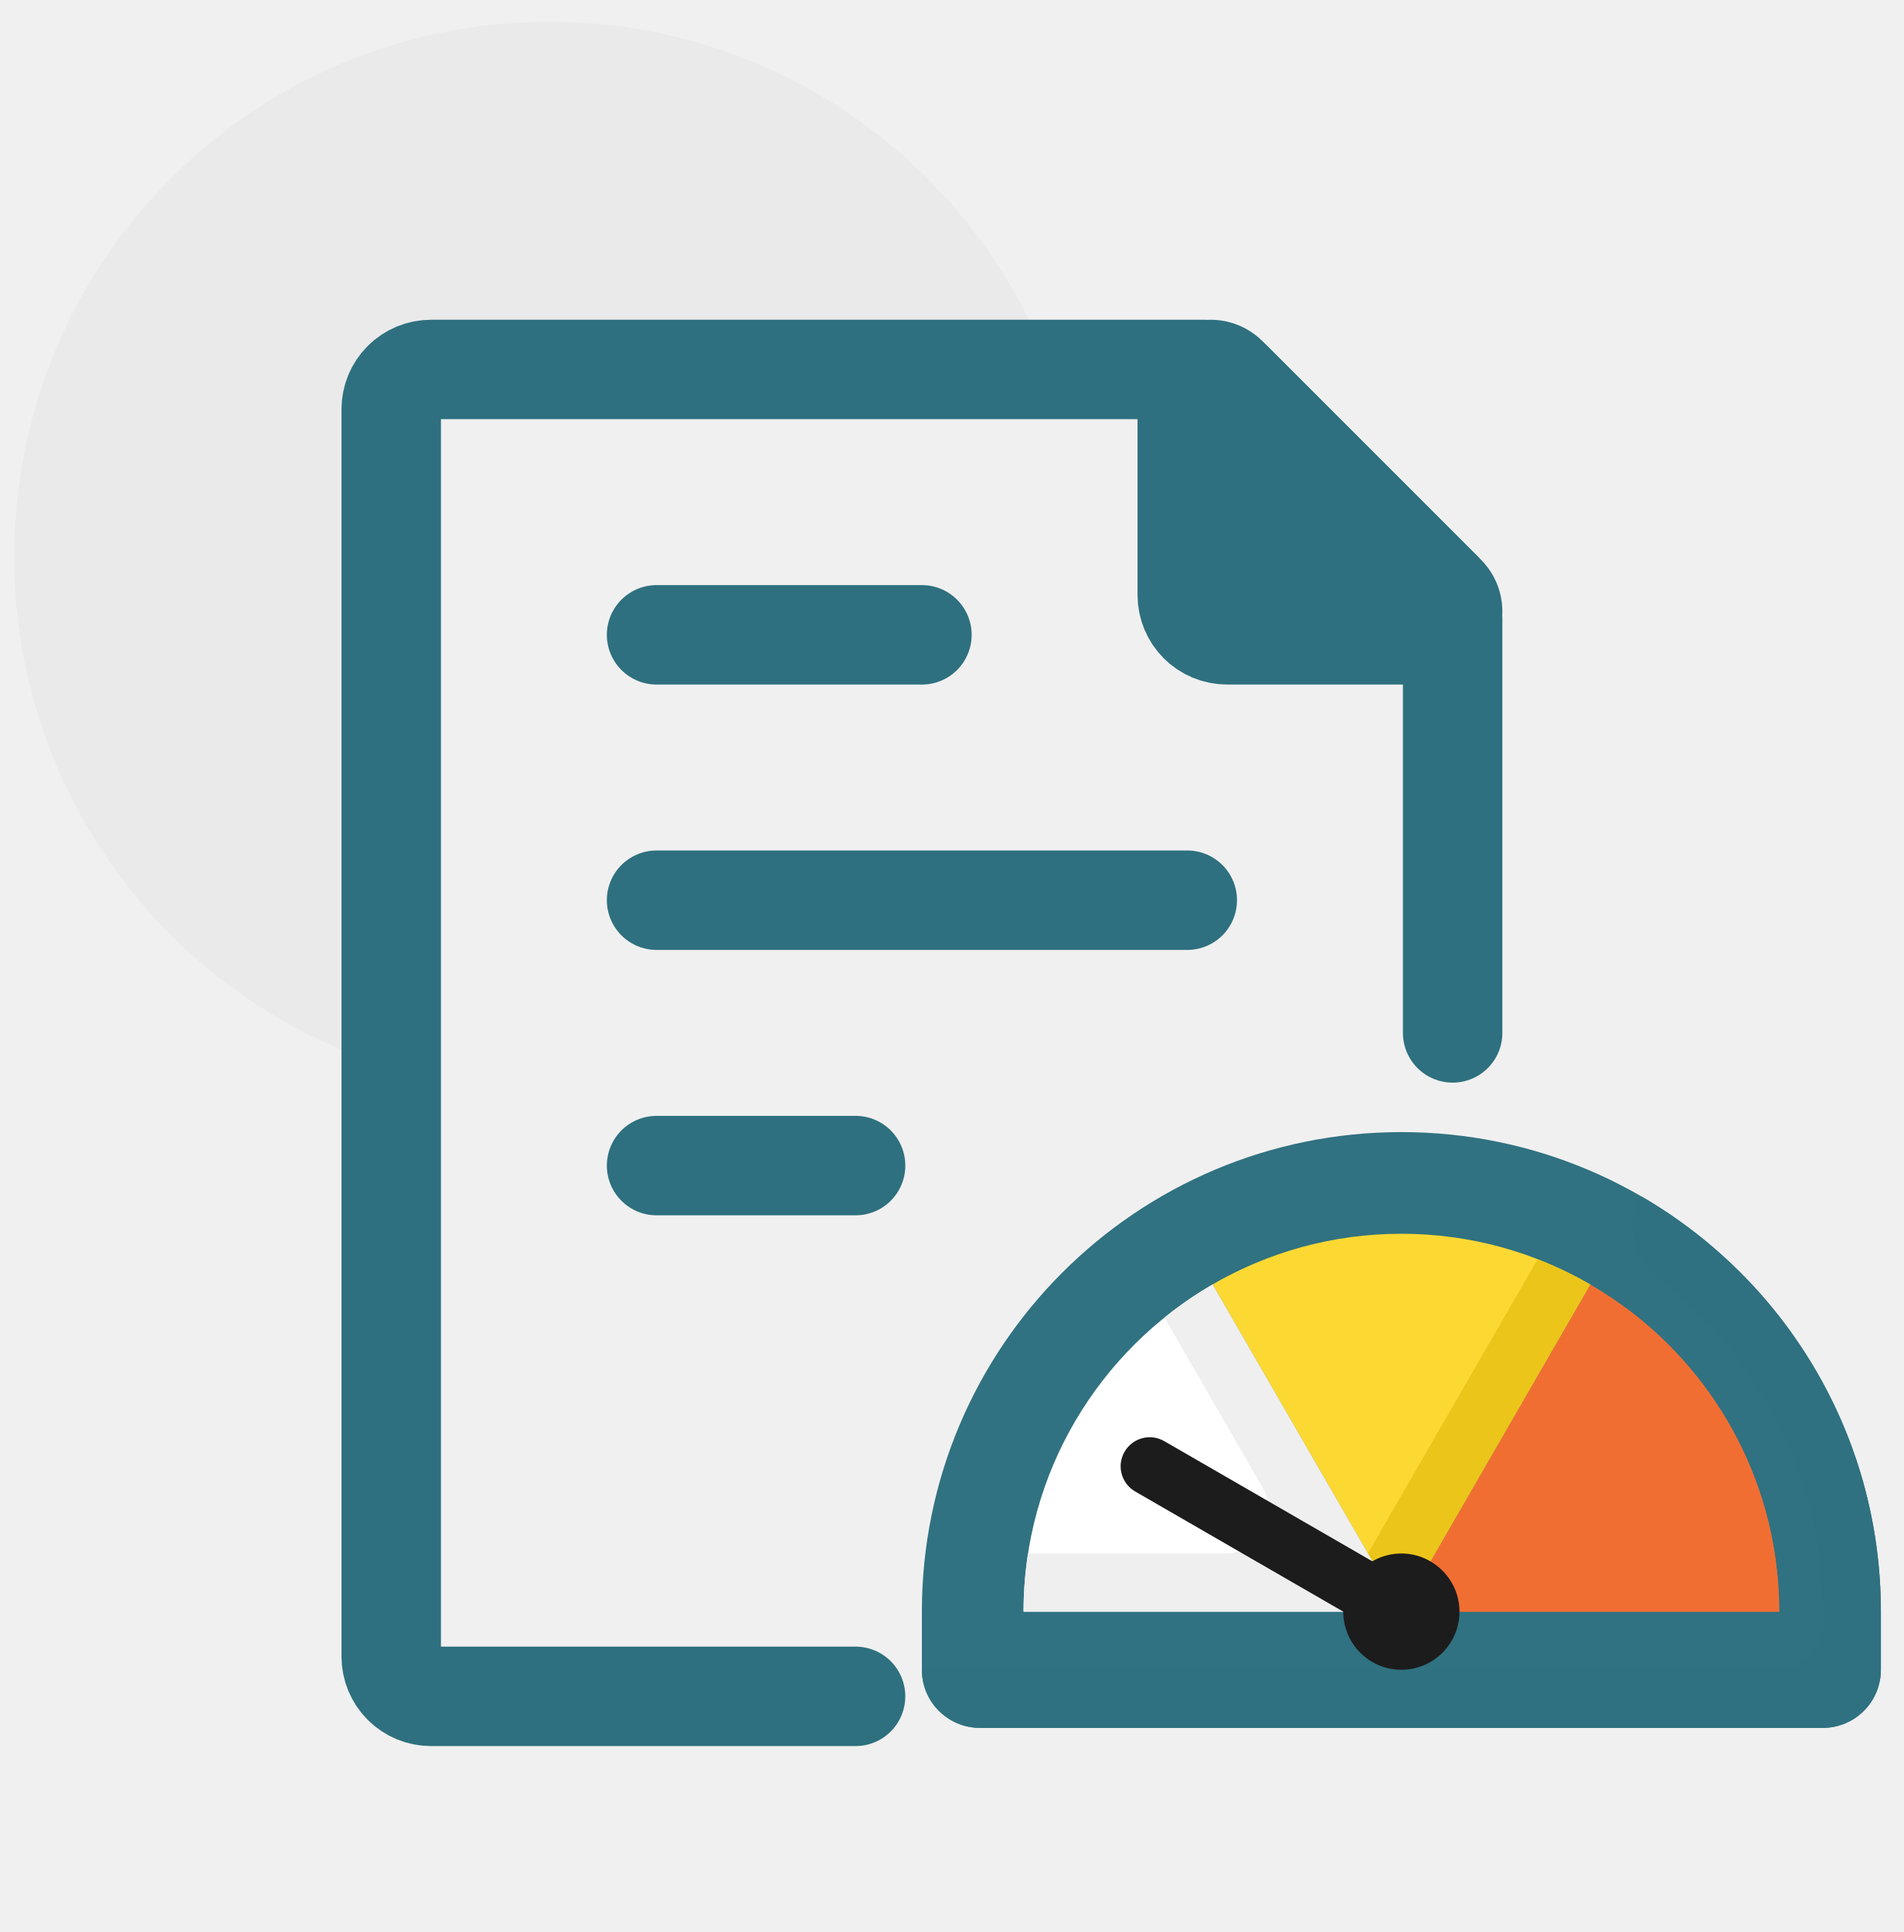
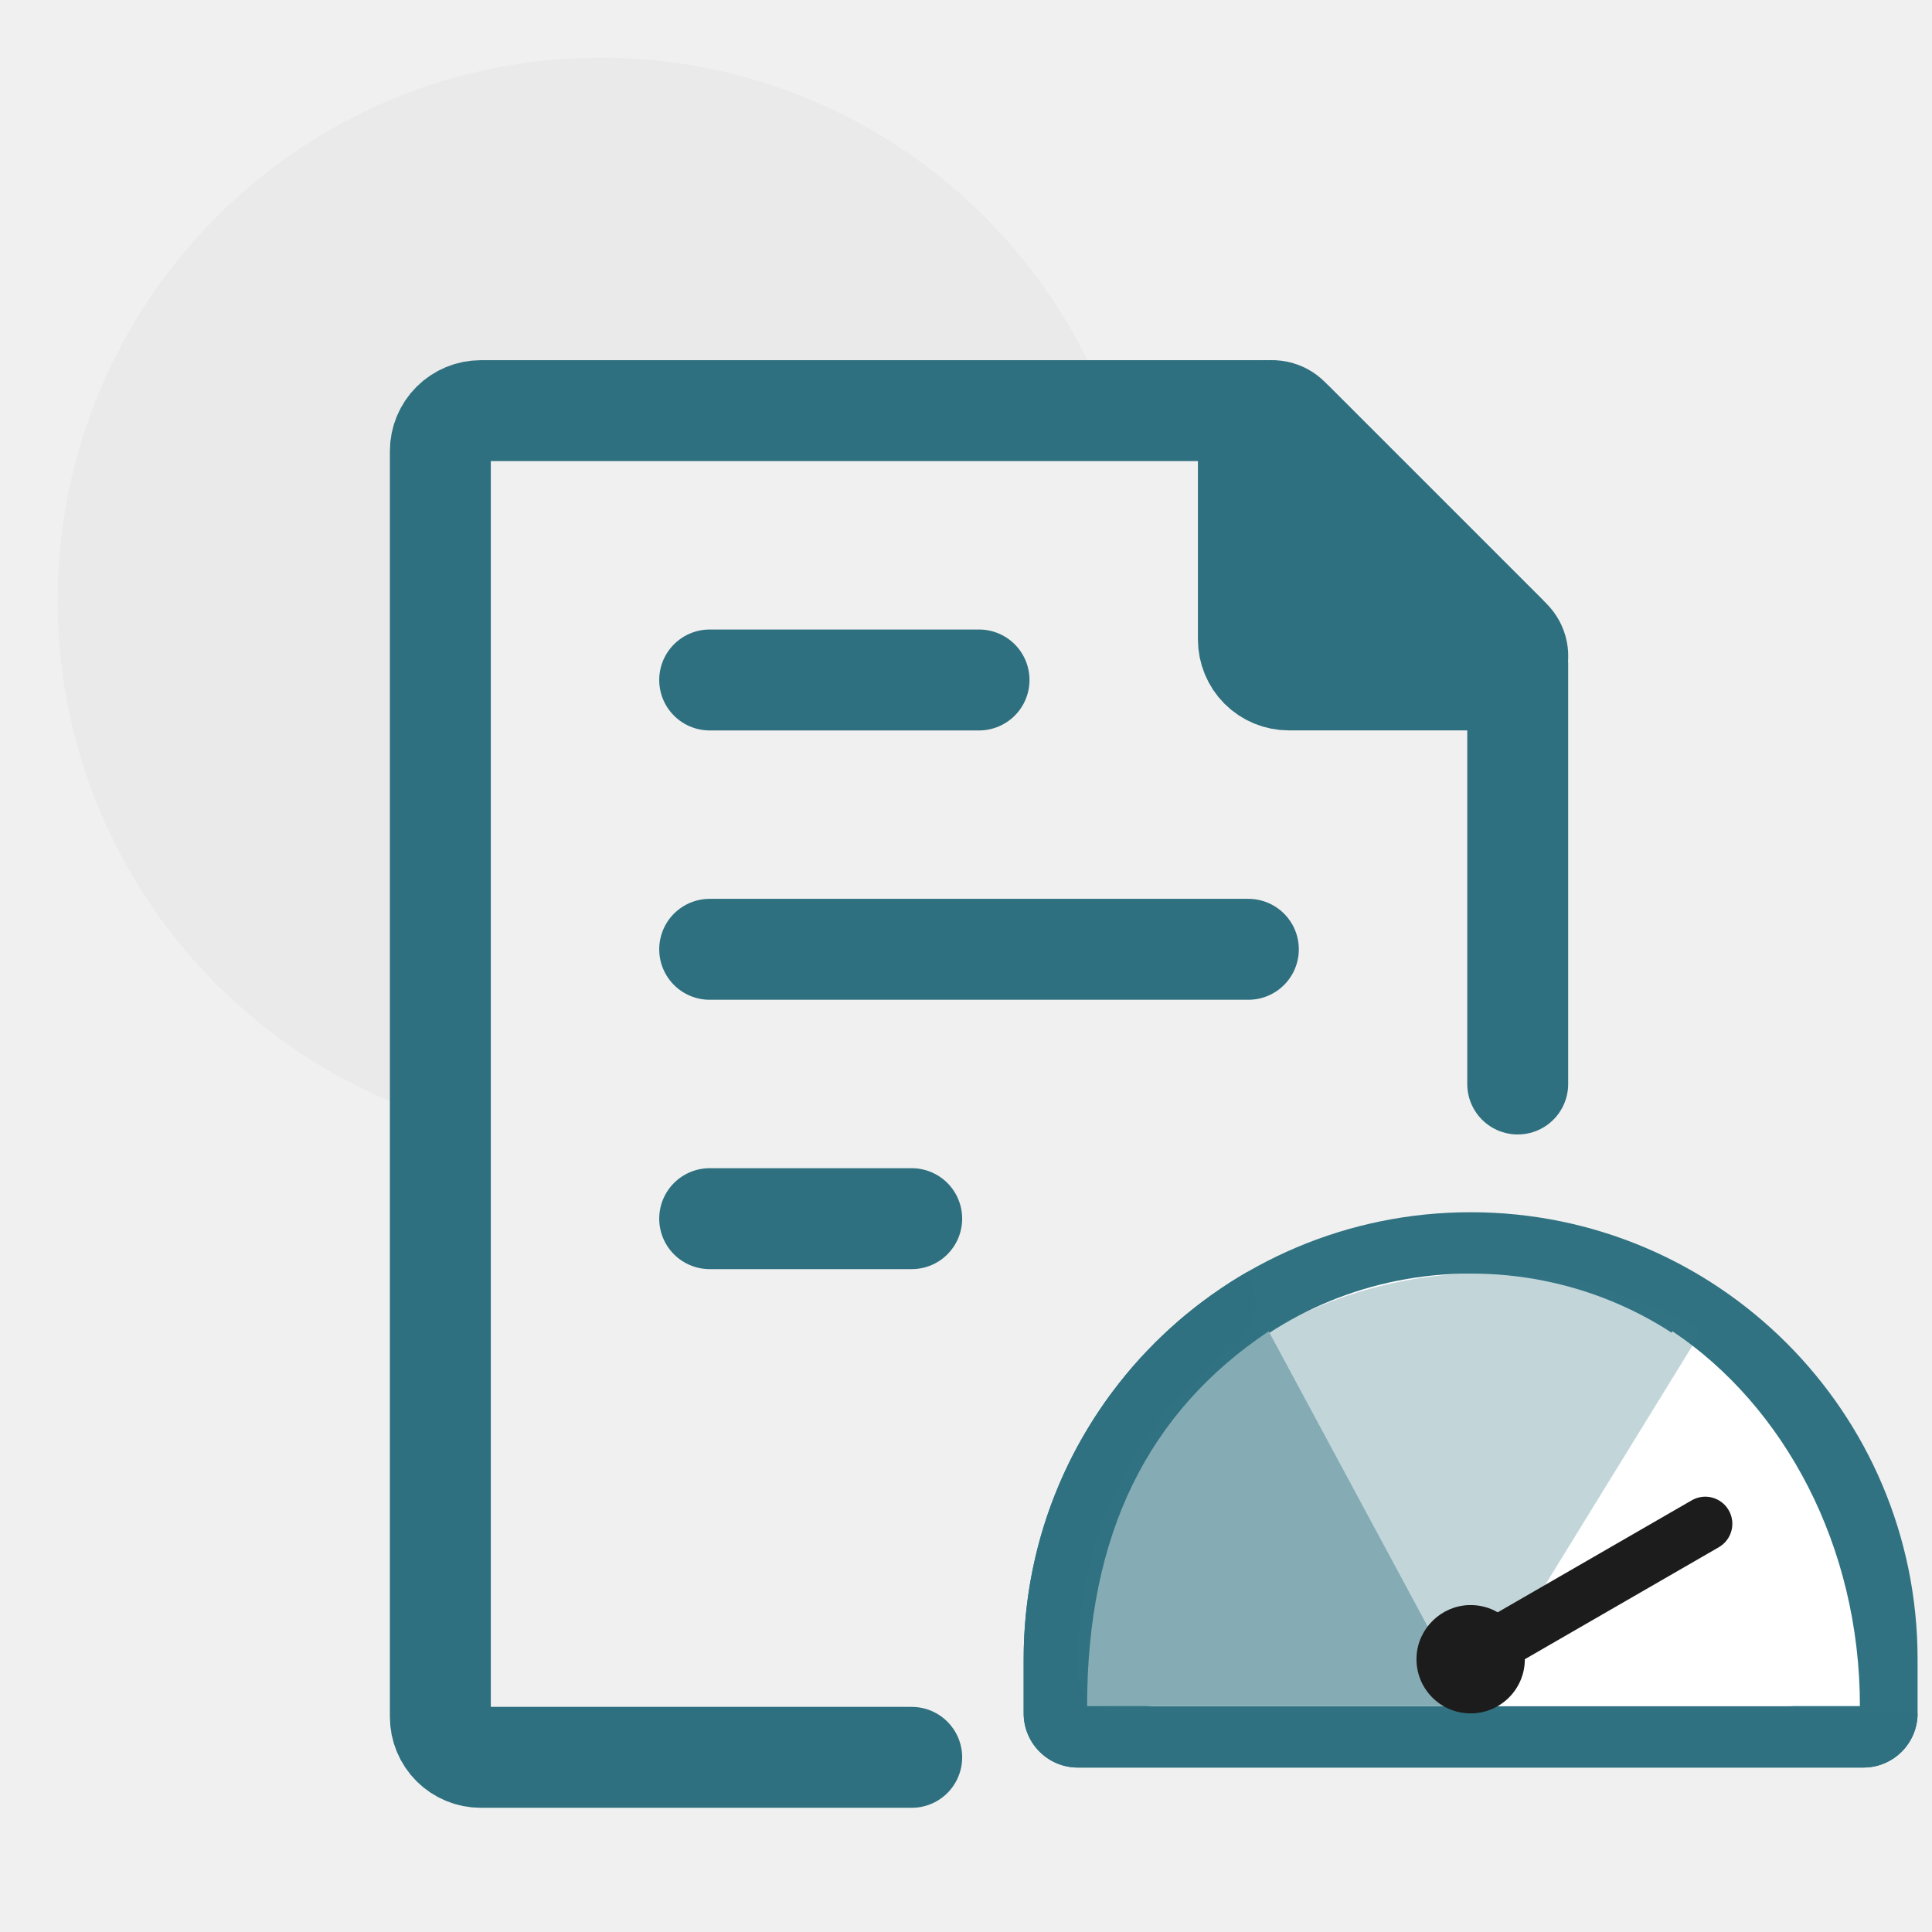
- <svg xmlns="http://www.w3.org/2000/svg" width="67" height="68" viewBox="0 0 67 68" fill="none">
-   <path fill-rule="evenodd" clip-rule="evenodd" d="M36.753 12.442H13.325V37.444C5.87 34.938 0.5 27.892 0.5 19.593C0.5 9.194 8.93 0.764 19.329 0.764C27.197 0.764 33.938 5.589 36.753 12.442Z" fill="#EAEAEA" />
-   <path d="M51.133 36.355V21.758C51.133 21.574 51.096 21.391 51.026 21.221C50.955 21.051 50.852 20.896 50.721 20.766L43.37 13.415C43.108 13.152 42.752 13.004 42.38 13.004H15.172C14.8 13.004 14.444 13.152 14.181 13.414C13.918 13.677 13.771 14.033 13.771 14.405V58.305C13.771 58.677 13.918 59.033 14.181 59.296C14.444 59.559 14.8 59.706 15.172 59.706H30.116" stroke="#2E707F" stroke-width="3.5" stroke-linecap="round" stroke-linejoin="round" />
-   <path d="M23.111 41.025H30.117M23.111 31.684H41.792H23.111ZM23.111 22.344H32.452H23.111Z" stroke="#2E707F" stroke-width="3.5" stroke-linecap="round" stroke-linejoin="round" />
-   <path d="M41.791 20.942V13.829C41.791 13.666 41.84 13.506 41.931 13.371C42.022 13.235 42.151 13.129 42.301 13.067C42.452 13.004 42.618 12.988 42.779 13.02C42.939 13.052 43.086 13.13 43.201 13.245L50.889 20.933C51.005 21.048 51.085 21.195 51.117 21.355C51.15 21.516 51.133 21.683 51.071 21.834C51.008 21.985 50.902 22.114 50.765 22.205C50.629 22.296 50.469 22.344 50.305 22.343H43.192C42.821 22.343 42.464 22.195 42.201 21.933C41.939 21.67 41.791 21.313 41.791 20.942Z" fill="#2E707F" stroke="#2E707F" stroke-width="3.5" stroke-linecap="round" stroke-linejoin="round" />
+ <svg xmlns="http://www.w3.org/2000/svg" width="67" height="67" viewBox="0 0 67 67" fill="none">
  <g clip-path="url(#clip0)">
-     <path d="M49.329 39.846C40.011 39.846 32.45 47.4 32.45 56.724V58.77C32.45 59.9 33.366 60.816 34.496 60.816H64.161C65.291 60.816 66.207 59.9 66.207 58.77V56.724C66.207 47.4 58.647 39.846 49.329 39.846Z" fill="#005365" fill-opacity="0.8" />
-     <path d="M34.496 60.816H64.161C65.291 60.816 66.207 59.9 66.207 58.77V56.724C66.207 50.477 62.812 45.024 57.769 42.105L57.758 42.123C57.209 43.075 57.463 44.278 58.334 44.946C61.874 47.66 64.161 51.93 64.161 56.724V57.236C64.161 58.083 63.474 58.77 62.627 58.77H32.45C32.45 59.9 33.366 60.816 34.496 60.816Z" fill="#2F7180" />
-     <path d="M55.977 45.211L49.329 56.725H62.627C62.627 51.812 59.949 47.513 55.977 45.211Z" fill="#F16E33" />
-     <path d="M57.26 46.057C56.693 47.038 56.828 48.277 57.599 49.108C57.617 49.128 57.635 49.147 57.653 49.166C58.563 50.17 59.285 51.33 59.785 52.584C60.185 53.588 59.437 54.678 58.356 54.678C56.789 54.678 52.145 54.678 50.51 54.678L49.329 56.724H62.627C62.627 52.361 60.515 48.483 57.26 46.057Z" fill="#F16E33" />
-     <path d="M42.681 45.208L49.328 56.722L55.976 45.208C54.019 44.074 51.748 43.424 49.328 43.424C46.908 43.424 44.638 44.074 42.681 45.208Z" fill="#FCD833" />
-     <path d="M48.147 54.68L49.328 56.726L55.975 45.212C55.386 44.87 54.767 44.574 54.125 44.324L48.147 54.68Z" fill="#EBC519" />
-     <path d="M49.329 56.725L55.977 45.211L49.329 56.725Z" fill="#FFB545" />
-     <path d="M42.68 45.211C38.707 47.513 36.029 51.812 36.029 56.725H49.328L42.68 45.211Z" fill="white" />
-     <path d="M42.68 45.211C42.086 45.555 41.52 45.945 40.989 46.374L44.455 52.377C45.046 53.4 44.307 54.679 43.126 54.679H36.186C36.083 55.346 36.029 56.029 36.029 56.725H49.328L42.68 45.211Z" fill="#EFEFEF" />
-     <path d="M49.397 54.679C48.999 54.666 48.625 54.767 48.306 54.952L40.981 50.723C40.492 50.441 39.866 50.608 39.584 51.098C39.301 51.587 39.469 52.212 39.958 52.495L47.282 56.724C47.282 57.854 48.199 58.77 49.328 58.77C50.501 58.77 51.443 57.783 51.37 56.595C51.306 55.552 50.441 54.713 49.397 54.679Z" fill="#1C1C1C" />
+     <path fill-rule="evenodd" clip-rule="evenodd" d="M38.253 13.679H14.825V38.68C7.37 36.174 2 29.128 2 20.829C2 10.43 10.43 2 20.829 2C28.697 2 35.438 6.826 38.253 13.679Z" fill="#EAEAEA" />
+     <path d="M52.633 37.592V22.995C52.634 22.811 52.597 22.628 52.527 22.458C52.456 22.287 52.353 22.133 52.222 22.002L44.871 14.652C44.609 14.389 44.253 14.241 43.881 14.241H16.673C16.301 14.241 15.945 14.388 15.682 14.651C15.419 14.914 15.271 15.27 15.271 15.642V59.542C15.271 59.913 15.419 60.27 15.682 60.533C15.945 60.795 16.301 60.943 16.673 60.943H31.617" stroke="#2E707F" stroke-width="3.5" stroke-linecap="round" stroke-linejoin="round" />
+     <path d="M24.611 42.262H31.617M24.611 32.921H43.292H24.611ZM24.611 23.581H33.952H24.611Z" stroke="#2E707F" stroke-width="3.5" stroke-linecap="round" stroke-linejoin="round" />
+     <path d="M43.293 22.178V15.065C43.293 14.902 43.342 14.742 43.433 14.607C43.524 14.471 43.653 14.365 43.803 14.303C43.954 14.24 44.12 14.224 44.281 14.256C44.441 14.288 44.588 14.366 44.703 14.481L52.391 22.169C52.507 22.284 52.587 22.431 52.619 22.591C52.651 22.752 52.635 22.919 52.573 23.07C52.51 23.221 52.404 23.351 52.267 23.441C52.131 23.532 51.971 23.58 51.807 23.579H44.694C44.322 23.579 43.966 23.431 43.703 23.169C43.441 22.906 43.293 22.549 43.293 22.178V22.178Z" fill="#2E707F" stroke="#2E707F" stroke-width="3.5" stroke-linecap="round" stroke-linejoin="round" />
+     <g clip-path="url(#clip1)">
+       <path d="M51 42.039C59.556 42.039 66.5 48.976 66.5 57.539V59.418C66.5 60.455 65.659 61.297 64.621 61.297H37.379C36.341 61.297 35.5 60.455 35.5 59.418V57.539C35.5 48.976 42.443 42.039 51 42.039Z" fill="#005365" fill-opacity="0.8" />
+       <path d="M57.998 46.166C61.882 48.765 64.5 53.619 64.5 59.166H51.5L57.998 46.166Z" fill="white" />
+       <path d="M51 44.166C57.9 44.166 63.5 49.569 63.5 56.239V57.702C63.5 58.511 62.822 59.166 61.985 59.166H40.015C39.178 59.166 38.5 58.511 38.5 57.702V56.239C38.5 49.569 44.099 44.166 51 44.166Z" fill="white" />
+       <path d="M64.621 61.297H37.379C36.341 61.297 35.5 60.455 35.5 59.418V57.539C35.5 51.802 38.618 46.794 43.249 44.114L43.259 44.131C43.763 45.004 43.531 46.109 42.73 46.723C39.479 49.215 37.379 53.136 37.379 57.539V58.009C37.379 58.787 38.01 59.418 38.788 59.418H66.5C66.5 60.455 65.659 61.297 64.621 61.297Z" fill="#2F7180" />
+       <path d="M51 57.54L44.895 46.967Z" fill="#FFB545" />
+       <path d="M44 46.166L51 59.166L37.7 59.166C37.7 53.192 39.818 48.965 44 46.166Z" fill="#85ACB5" />
+       <path d="M59 46.166L51 59.165L44 46.166C46.208 44.887 48.77 44.154 51.5 44.154C54.23 44.154 56.792 44.887 59 46.166Z" fill="#337584" fill-opacity="0.3" />
+       <path d="M50.938 55.663C51.304 55.651 51.647 55.744 51.94 55.913L58.667 52.03C59.116 51.77 59.691 51.924 59.95 52.374C60.21 52.823 60.056 53.397 59.606 53.657L52.88 57.54C52.88 58.578 52.039 59.419 51.001 59.419C49.924 59.419 49.059 58.513 49.126 57.422C49.185 56.464 49.979 55.694 50.938 55.663V55.663Z" fill="#1C1C1C" />
+     </g>
  </g>
  <defs>
    <clipPath id="clip0">
-       <rect width="33.757" height="33.757" fill="white" transform="translate(32.4502 33.4492)" />
+       <rect width="67" height="67" fill="white" />
+     </clipPath>
+     <clipPath id="clip1">
+       <rect width="31" height="31" fill="white" transform="matrix(-1 0 0 1 66.5 36.1658)" />
    </clipPath>
  </defs>
</svg>
